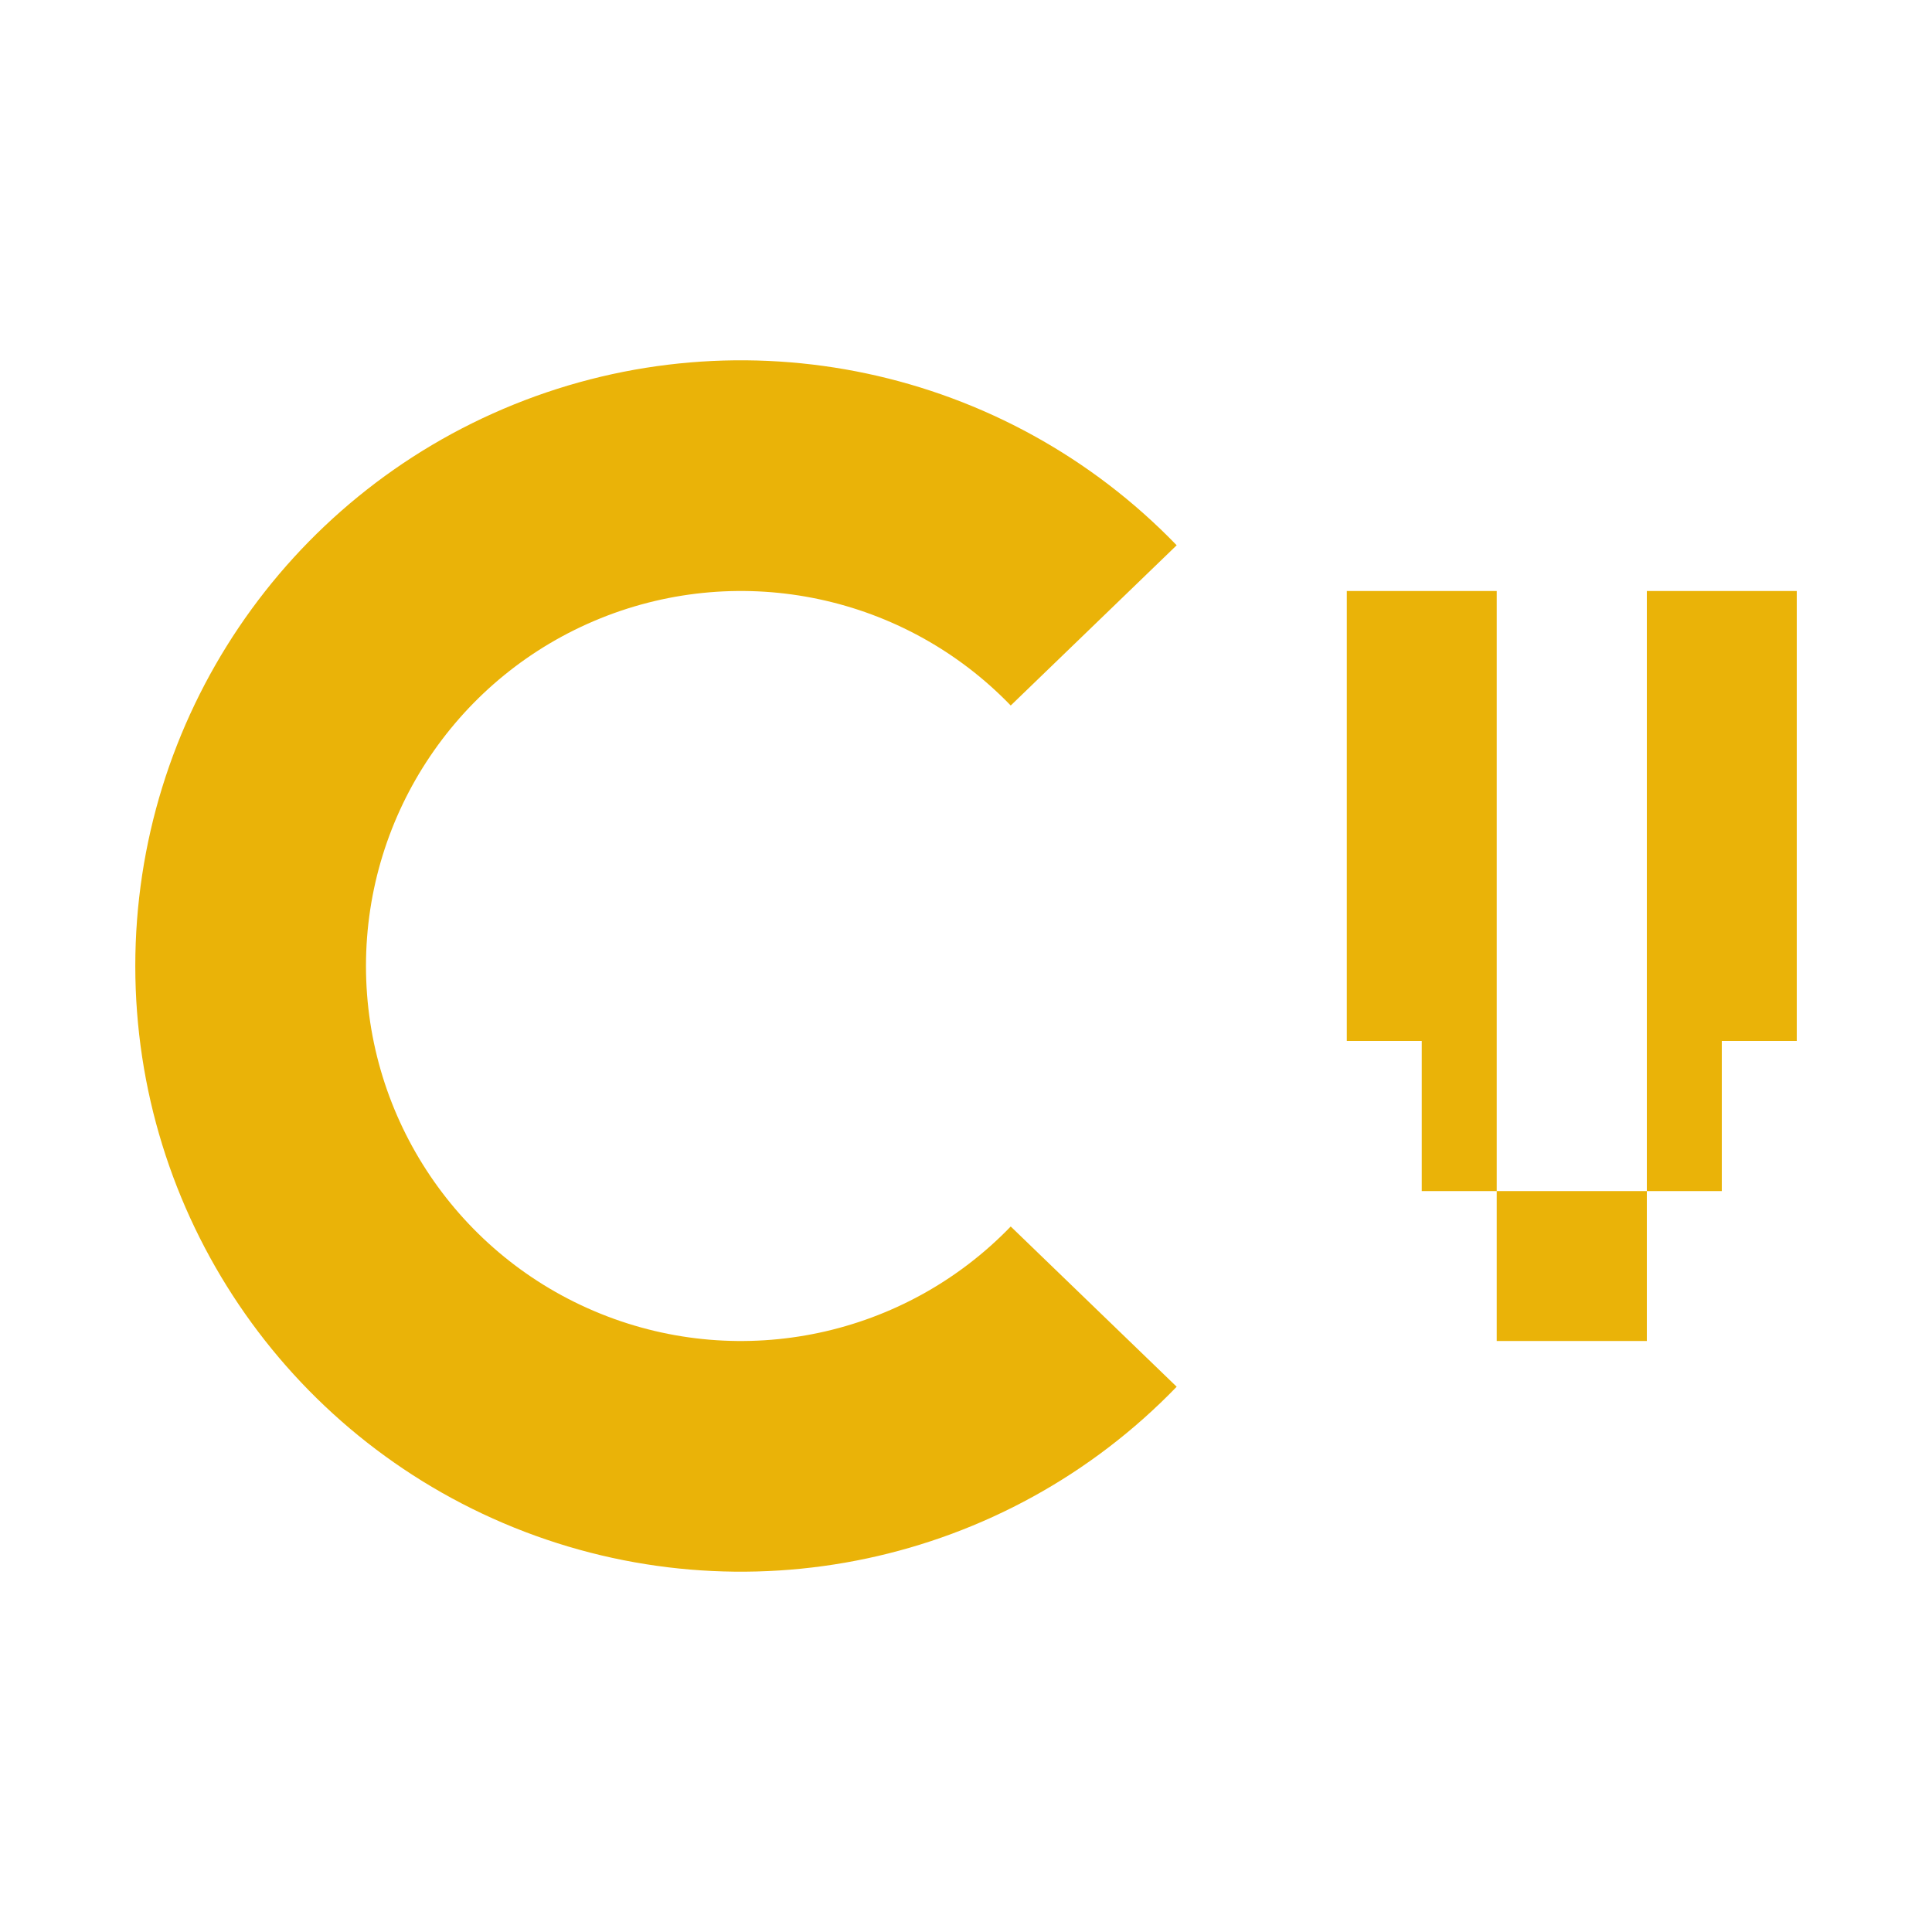
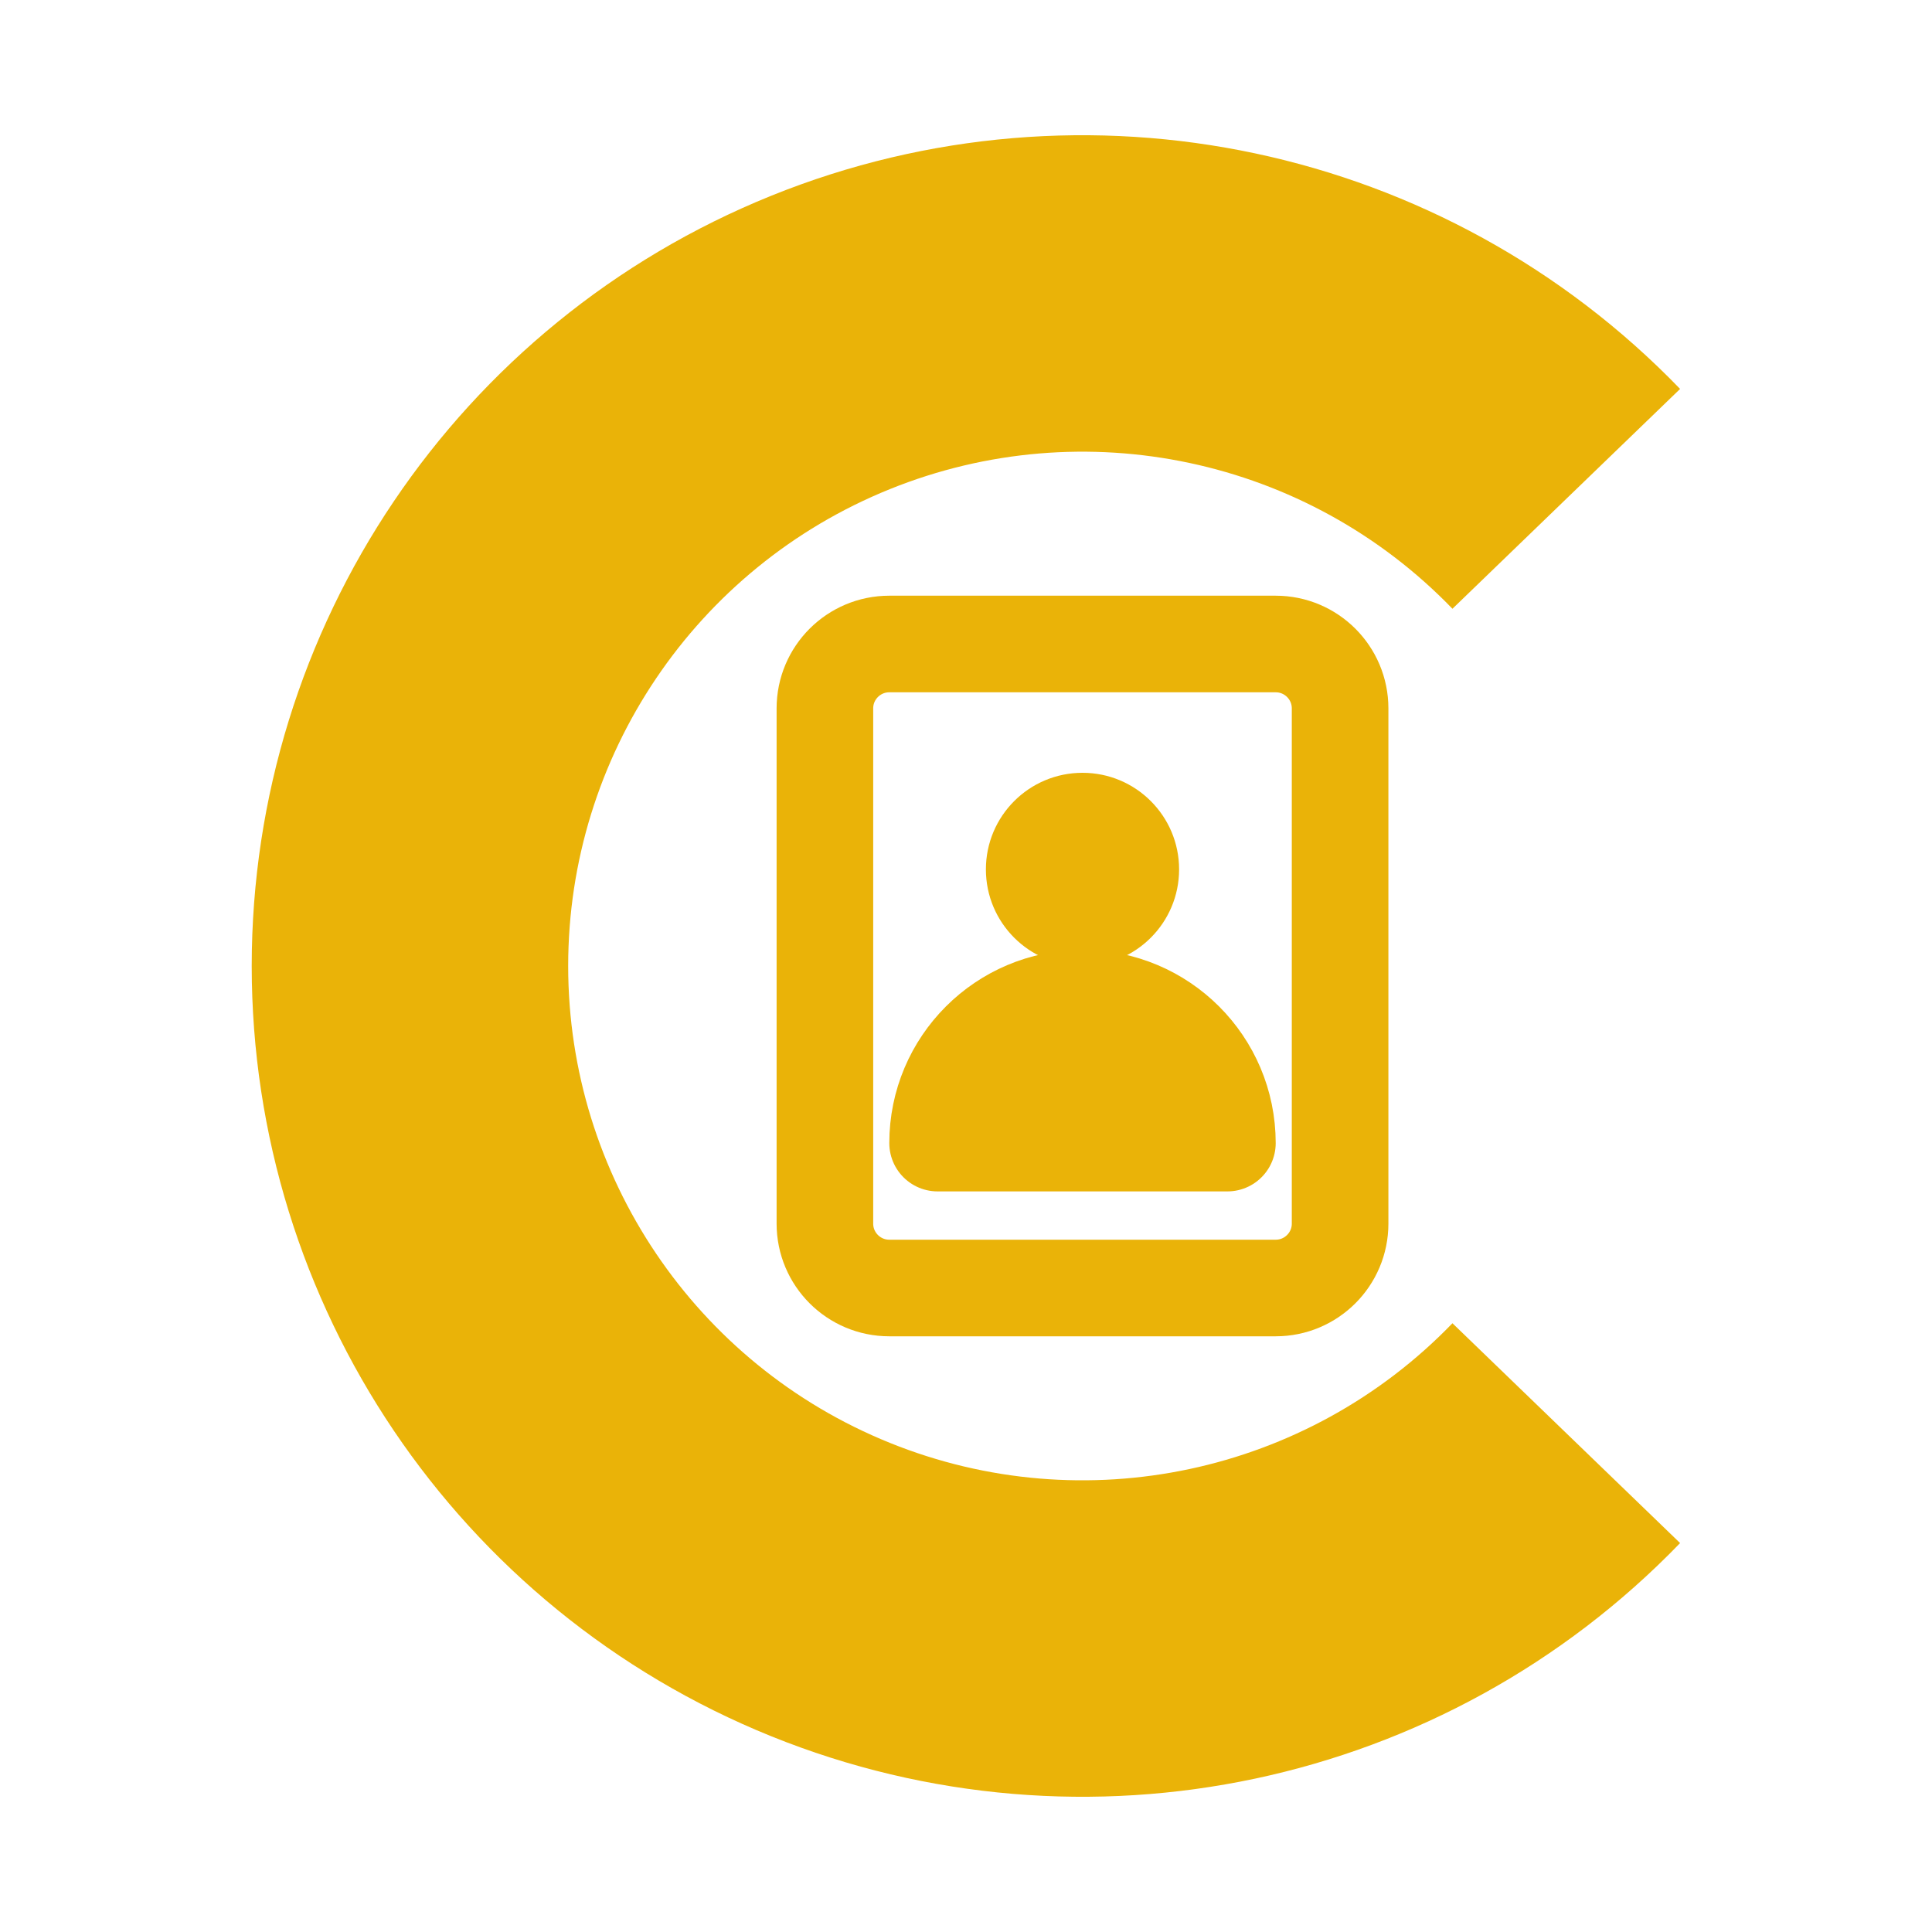
<svg xmlns="http://www.w3.org/2000/svg" viewBox="0 0 100 100" width="512" height="512" role="img" aria-label="Carino Vitae">
-   <path d="M 56.61 32.37 A 25.38 25.38 0 1 0 56.61 67.63" fill="none" stroke="#eab308" stroke-width="11.94" stroke-linecap="butt" />
-   <path d="M 69.71 30.59 H 73.59 V 34.47 H 69.71 Z M 73.59 30.59 H 77.47 V 34.47 H 73.59 Z M 85.24 30.59 H 89.12 V 34.47 H 85.24 Z M 89.12 30.59 H 93.00 V 34.47 H 89.12 Z M 69.71 34.47 H 73.59 V 38.35 H 69.71 Z M 73.59 34.47 H 77.47 V 38.35 H 73.59 Z M 85.24 34.47 H 89.12 V 38.35 H 85.24 Z M 89.12 34.47 H 93.00 V 38.35 H 89.12 Z M 69.71 38.35 H 73.59 V 42.24 H 69.71 Z M 73.59 38.35 H 77.47 V 42.24 H 73.59 Z M 85.24 38.35 H 89.12 V 42.24 H 85.24 Z M 89.12 38.35 H 93.00 V 42.24 H 89.12 Z M 69.71 42.24 H 73.59 V 46.12 H 69.71 Z M 73.59 42.24 H 77.47 V 46.12 H 73.59 Z M 85.24 42.24 H 89.12 V 46.12 H 85.24 Z M 89.12 42.24 H 93.00 V 46.12 H 89.12 Z M 69.71 46.12 H 73.59 V 50.00 H 69.71 Z M 73.59 46.12 H 77.47 V 50.00 H 73.59 Z M 85.24 46.12 H 89.12 V 50.00 H 85.24 Z M 89.12 46.12 H 93.00 V 50.00 H 89.12 Z M 69.71 50.00 H 73.59 V 53.88 H 69.71 Z M 73.59 50.00 H 77.47 V 53.88 H 73.59 Z M 85.24 50.00 H 89.12 V 53.88 H 85.24 Z M 89.12 50.00 H 93.00 V 53.88 H 89.12 Z M 73.59 53.88 H 77.47 V 57.76 H 73.59 Z M 85.24 53.88 H 89.12 V 57.76 H 85.24 Z M 73.59 57.76 H 77.47 V 61.65 H 73.59 Z M 85.24 57.76 H 89.12 V 61.65 H 85.24 Z M 77.47 61.65 H 81.35 V 65.53 H 77.47 Z M 81.35 61.65 H 85.24 V 65.53 H 81.35 Z M 77.47 65.53 H 81.35 V 69.41 H 77.47 Z M 81.35 65.53 H 85.24 V 69.41 H 81.35 Z" fill="#eab308" />
+   <path d="M 81.07 25.82 A 34.81 34.81 0 1 0 81.07 74.18" fill="none" stroke="#eab308" stroke-width="16.38" stroke-linecap="butt" />
+   <g transform="translate(36.030 30.000) scale(1.66667)" fill="none" stroke="#eab308" stroke-width="3.0" stroke-linecap="round" stroke-linejoin="round">
+     <rect x="4" y="2" width="16" height="20" rx="2" />
+     <circle cx="12" cy="9" r="3" fill="#eab308" stroke="none" />
+     <path d="M7.5 17.5a4.5 4.5 0 0 1 9 0z" fill="#eab308" />
+   </g>
</svg>
